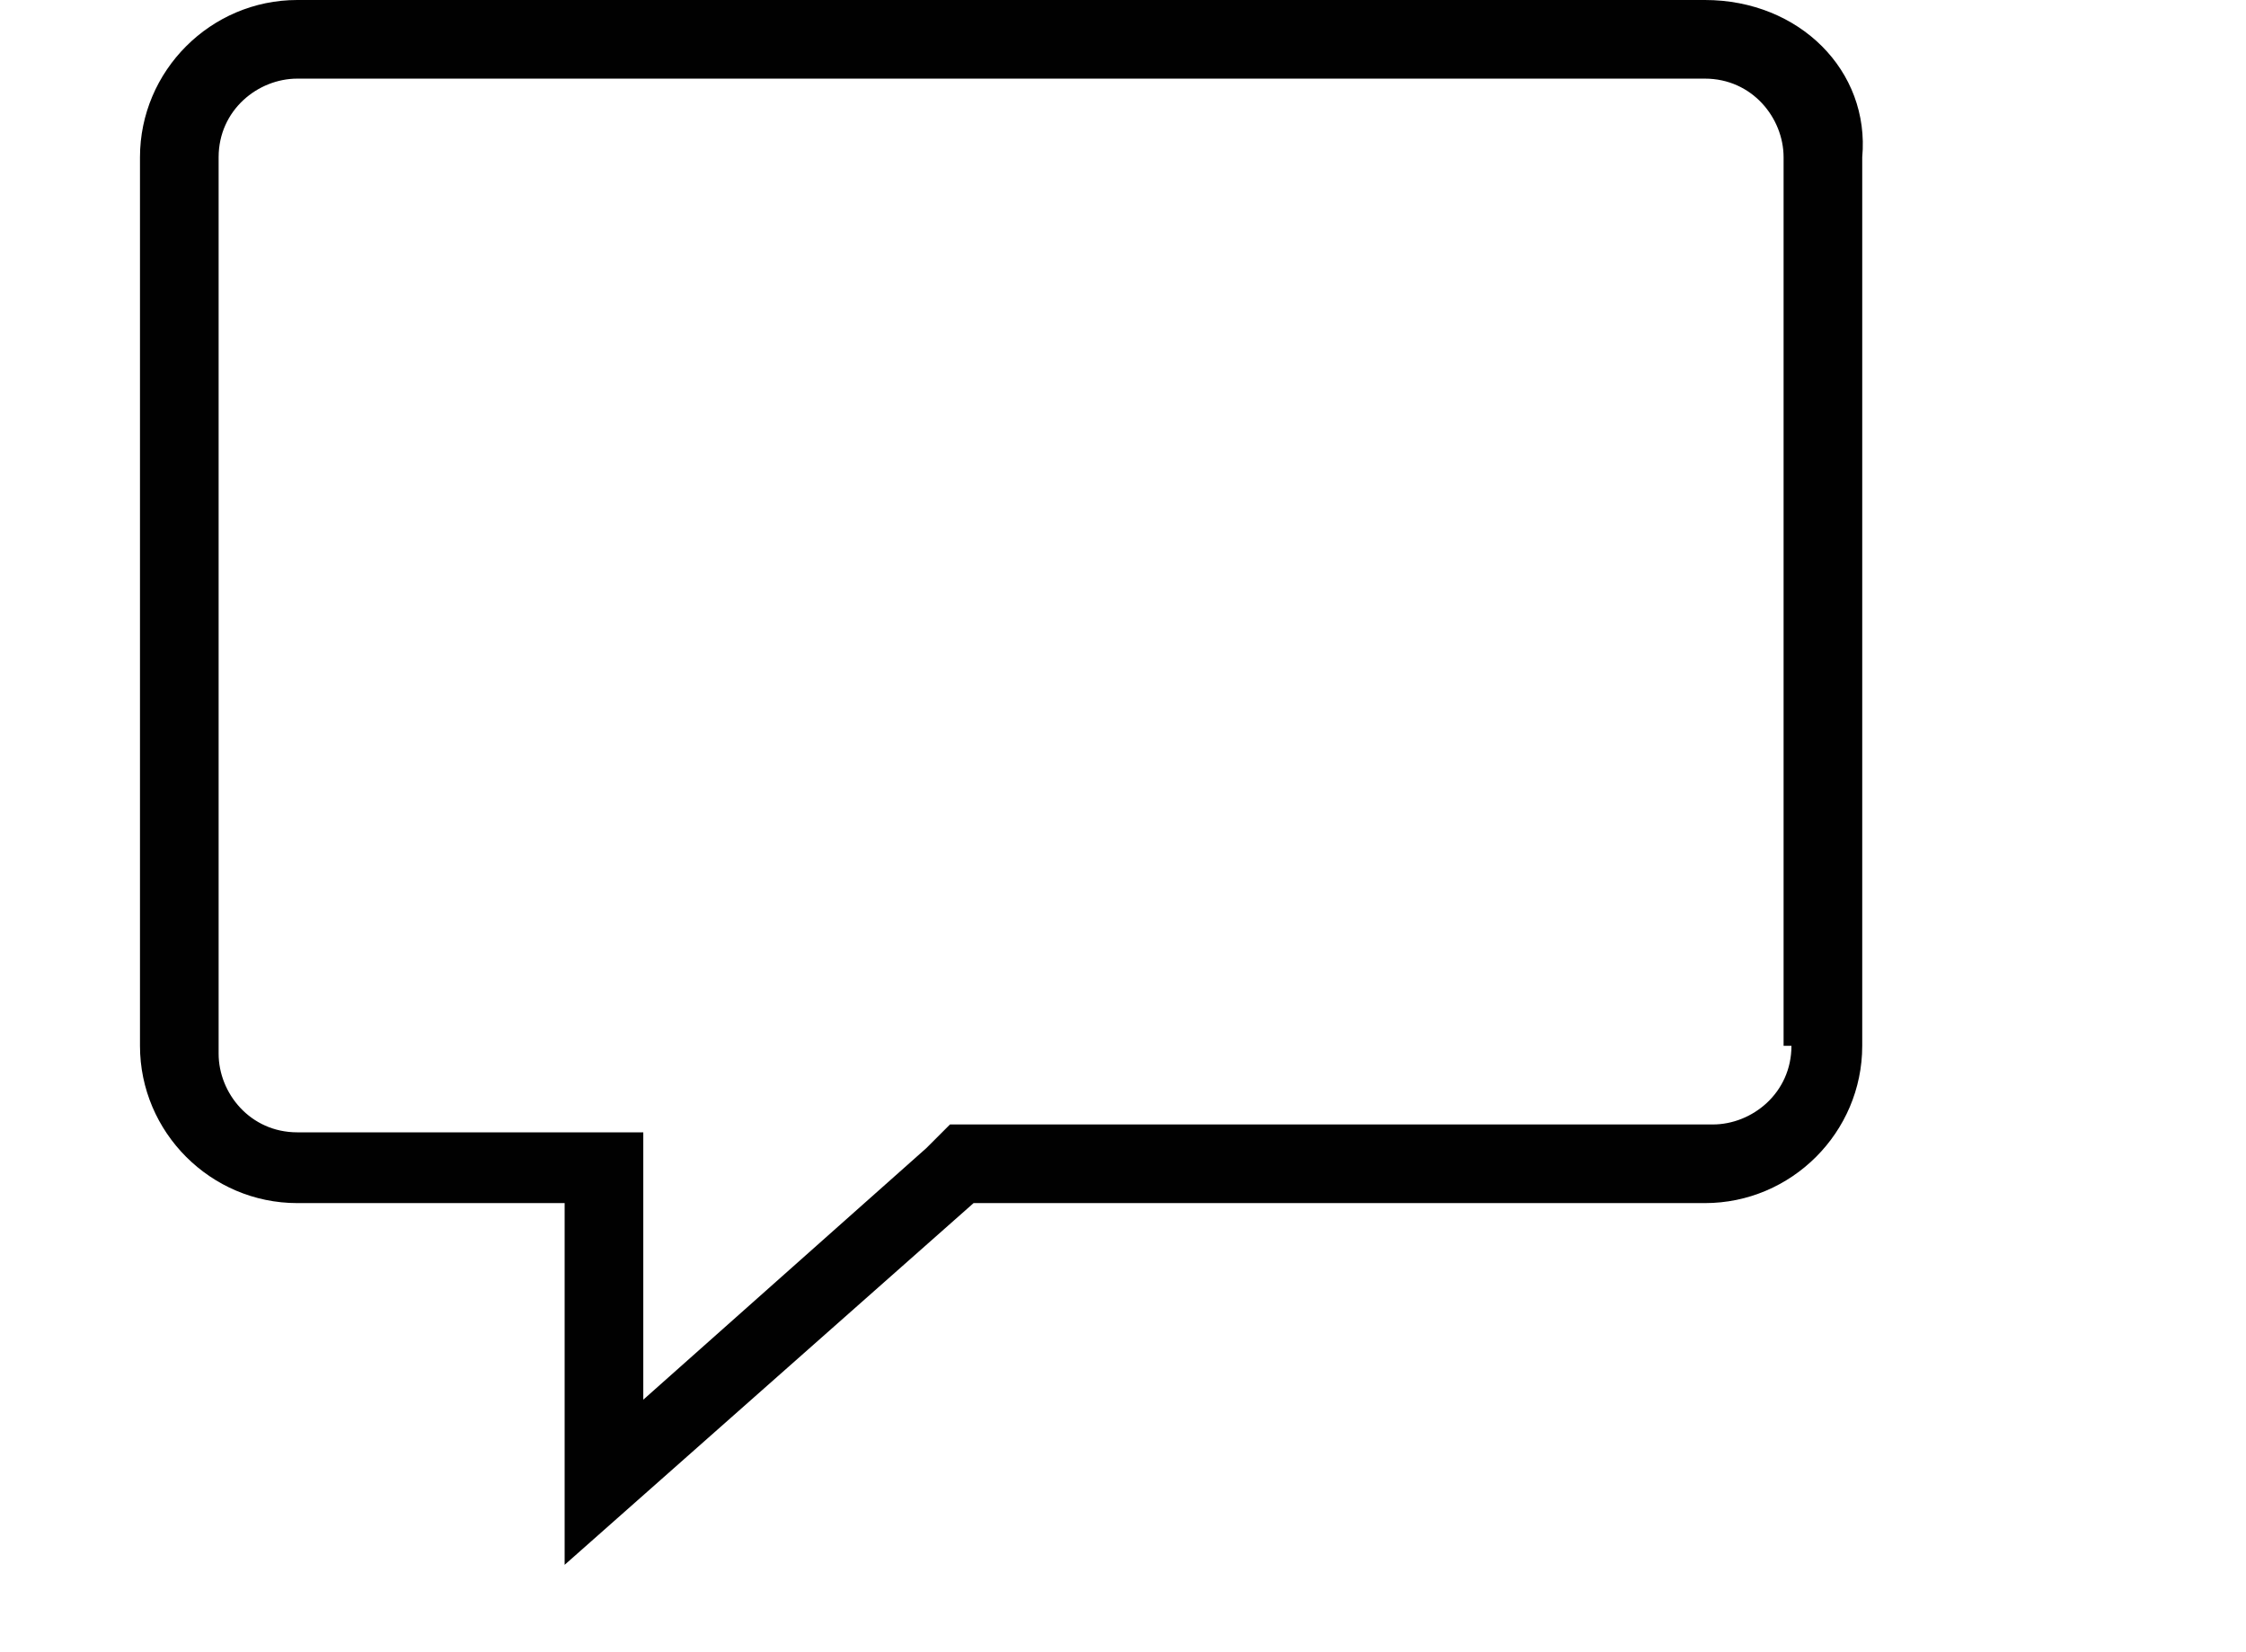
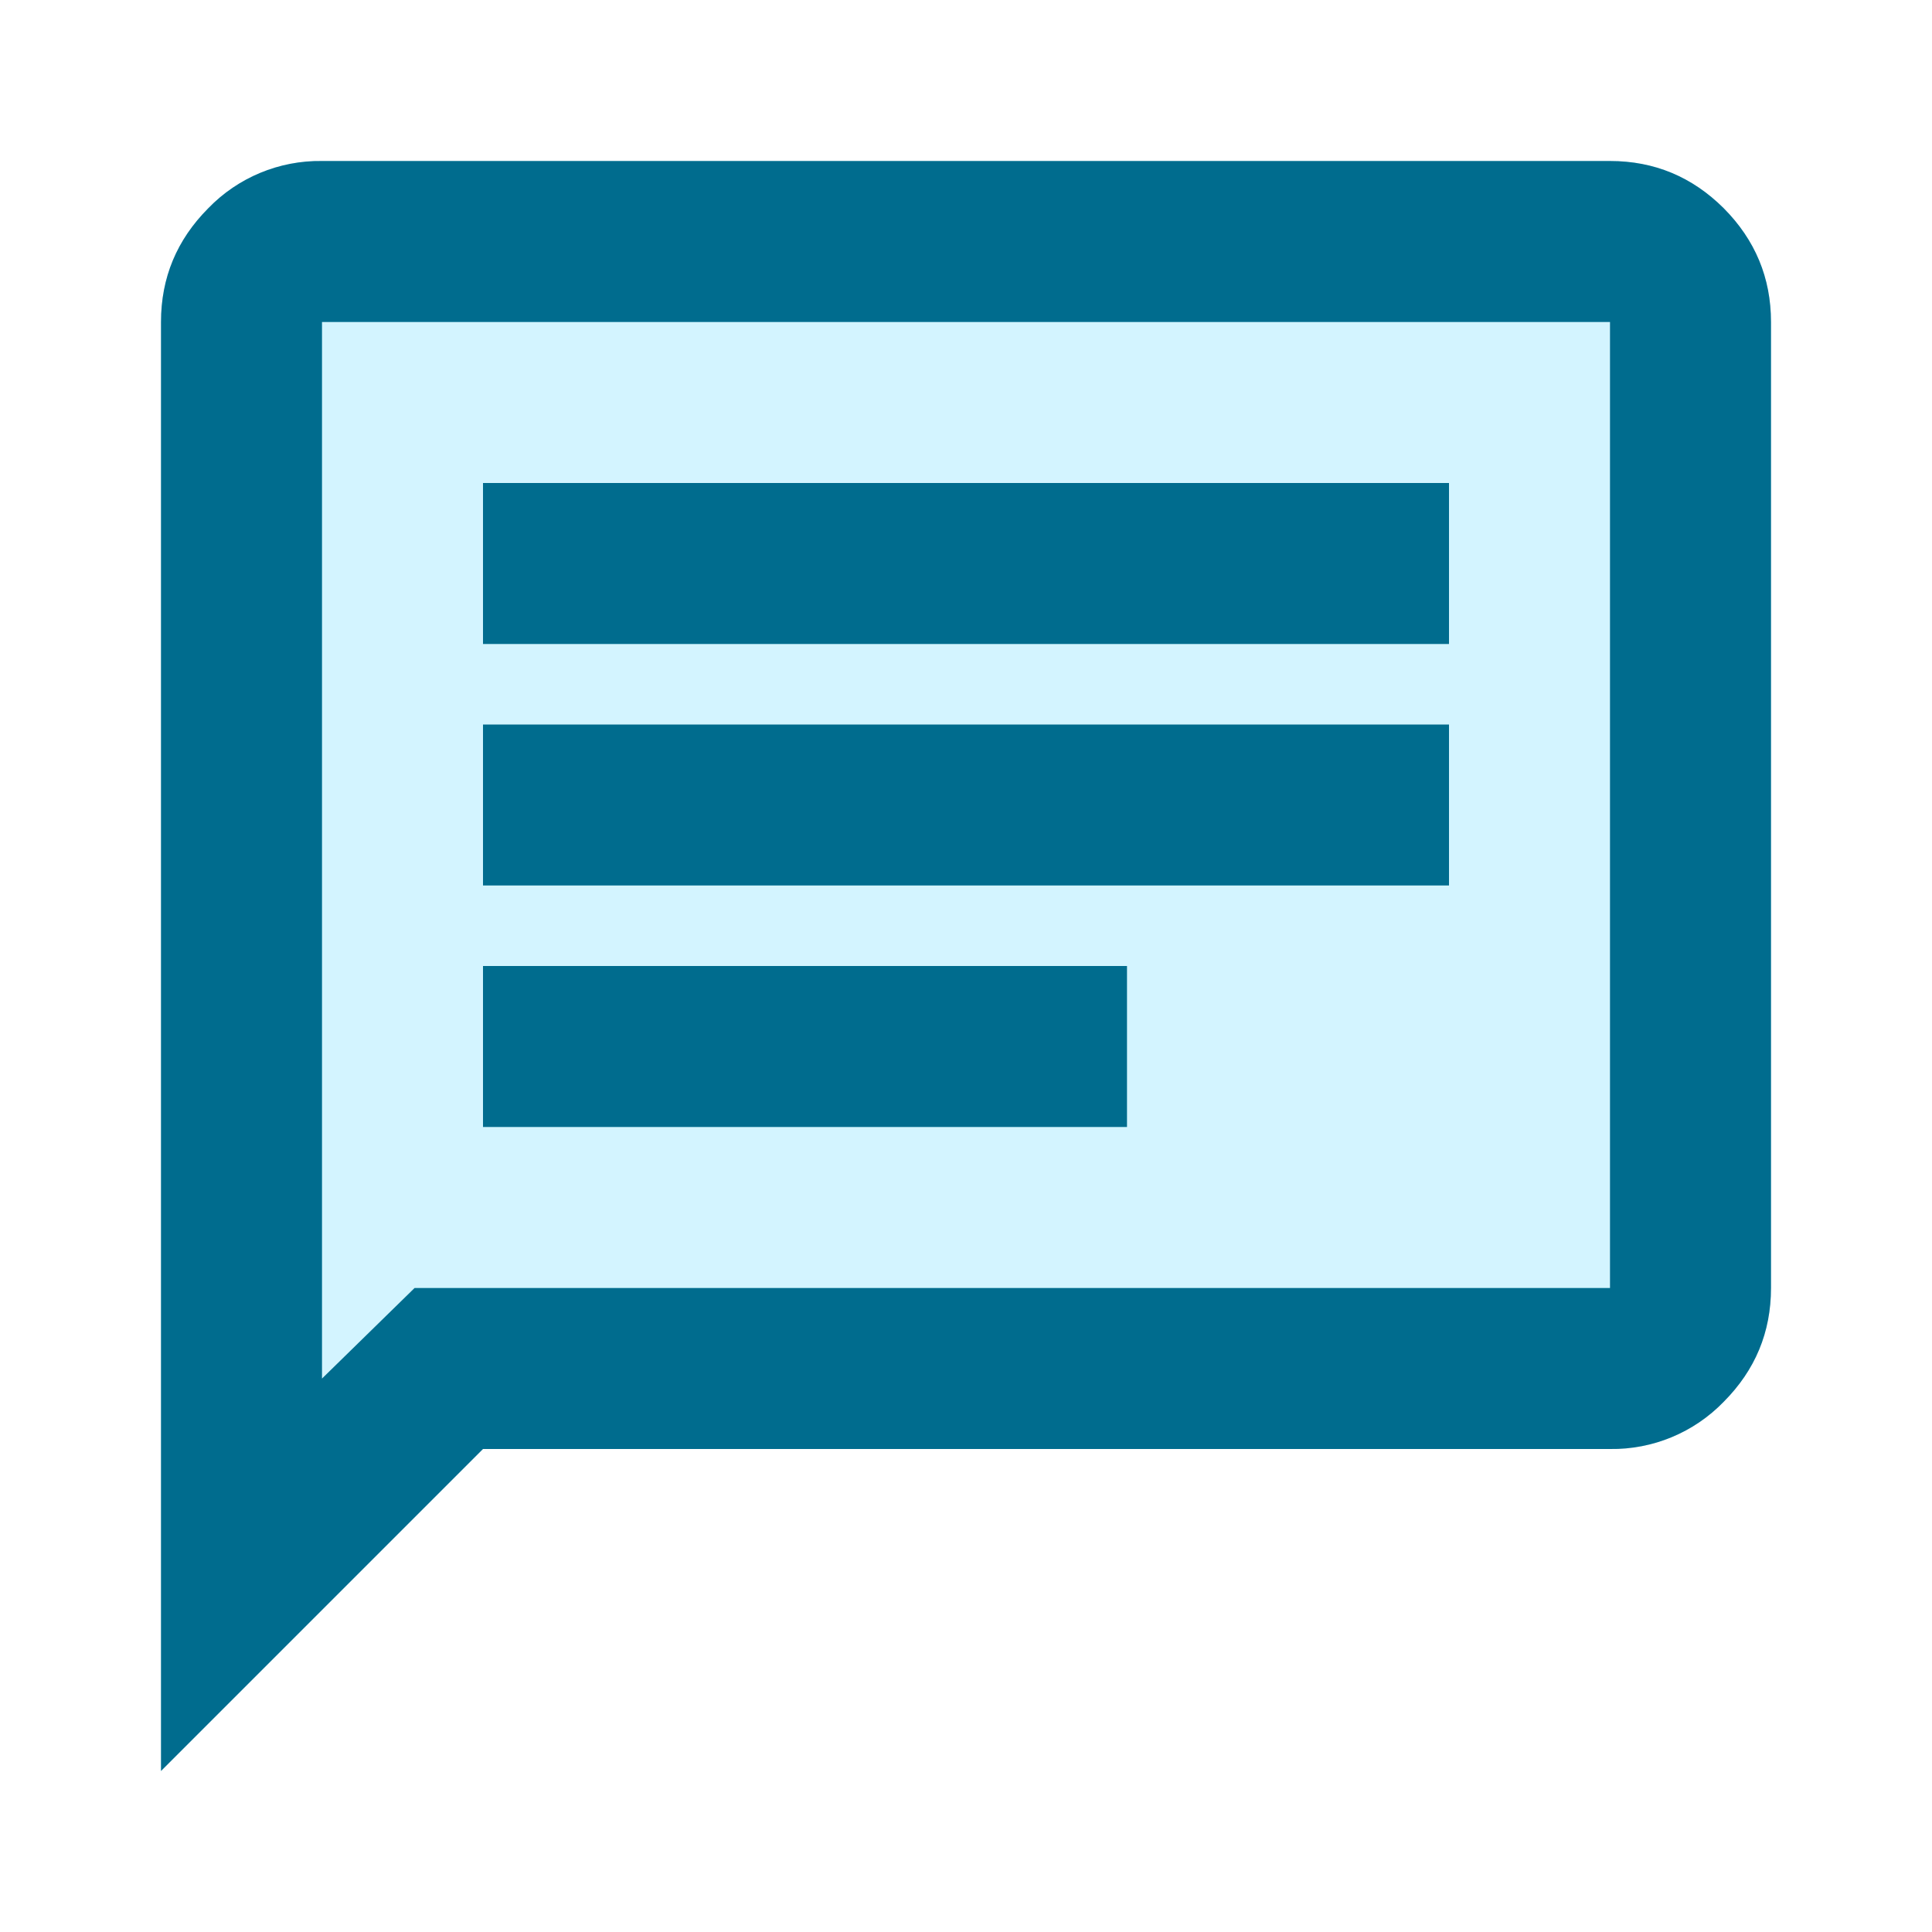
- <svg xmlns="http://www.w3.org/2000/svg" width="34px" height="25px" viewBox="0 0 25 21">
-   <g>
-     <path fill="none" d="M19.9,1H2C1.5,1,1,1.5,1,2v11.3c0,0.6,0.5,1,1,1h3.4h1l0,1l0,2.4l3.6-3.2l0.3-0.3h0.4h9.3c0.6,0,1-0.5,1-1V2       C21,1.5,20.5,1,19.9,1z" />
-     <path fill="#010101" d="M19.9,0H2C0.9,0,0,0.9,0,2v11.3c0,1.1,0.9,2,2,2h3.4l0,4.6l5.2-4.6h9.3c1.1,0,2-0.9,2-2V2       C22,0.9,21.1,0,19.9,0z M21,13.3c0,0.6-0.5,1-1,1h-9.3h-0.4L10,14.6l-3.6,3.2l0-2.4l0-1h-1H2c-0.6,0-1-0.5-1-1V2c0-0.6,0.5-1,1-1       h17.9c0.6,0,1,0.5,1,1V13.3z" />
+ <svg xmlns="http://www.w3.org/2000/svg" width="24" height="24" viewBox="0 0 24 24">
+   <g fill="none">
+     <path d="M0 0h24v24H0z" />
+     <path d="M2 22V4c0-.55.196-1.02.587-1.413A1.926 1.926 0 0 1 4 2h16c.55 0 1.02.196 1.413.587C21.803 2.98 22 3.45 22 4v12c0 .55-.196 1.02-.587 1.413A1.926 1.926 0 0 1 20 18H6l-4 4z" fill="#D3F4FF" fill-rule="evenodd" />
+     <path d="M6 14h8v-2H6v2zm0-3h12V9H6v2zm0-3h12V6H6v2zM2 22V4c0-.55.196-1.02.587-1.413A1.926 1.926 0 0 1 4 2h16c.55 0 1.02.196 1.413.587C21.803 2.98 22 3.45 22 4v12c0 .55-.196 1.02-.587 1.413A1.926 1.926 0 0 1 20 18H6l-4 4zm3.15-6H20V4H4v13.125L5.15 16zm-1.113 0V4v12z" fill="#006C8E" />
  </g>
</svg>
